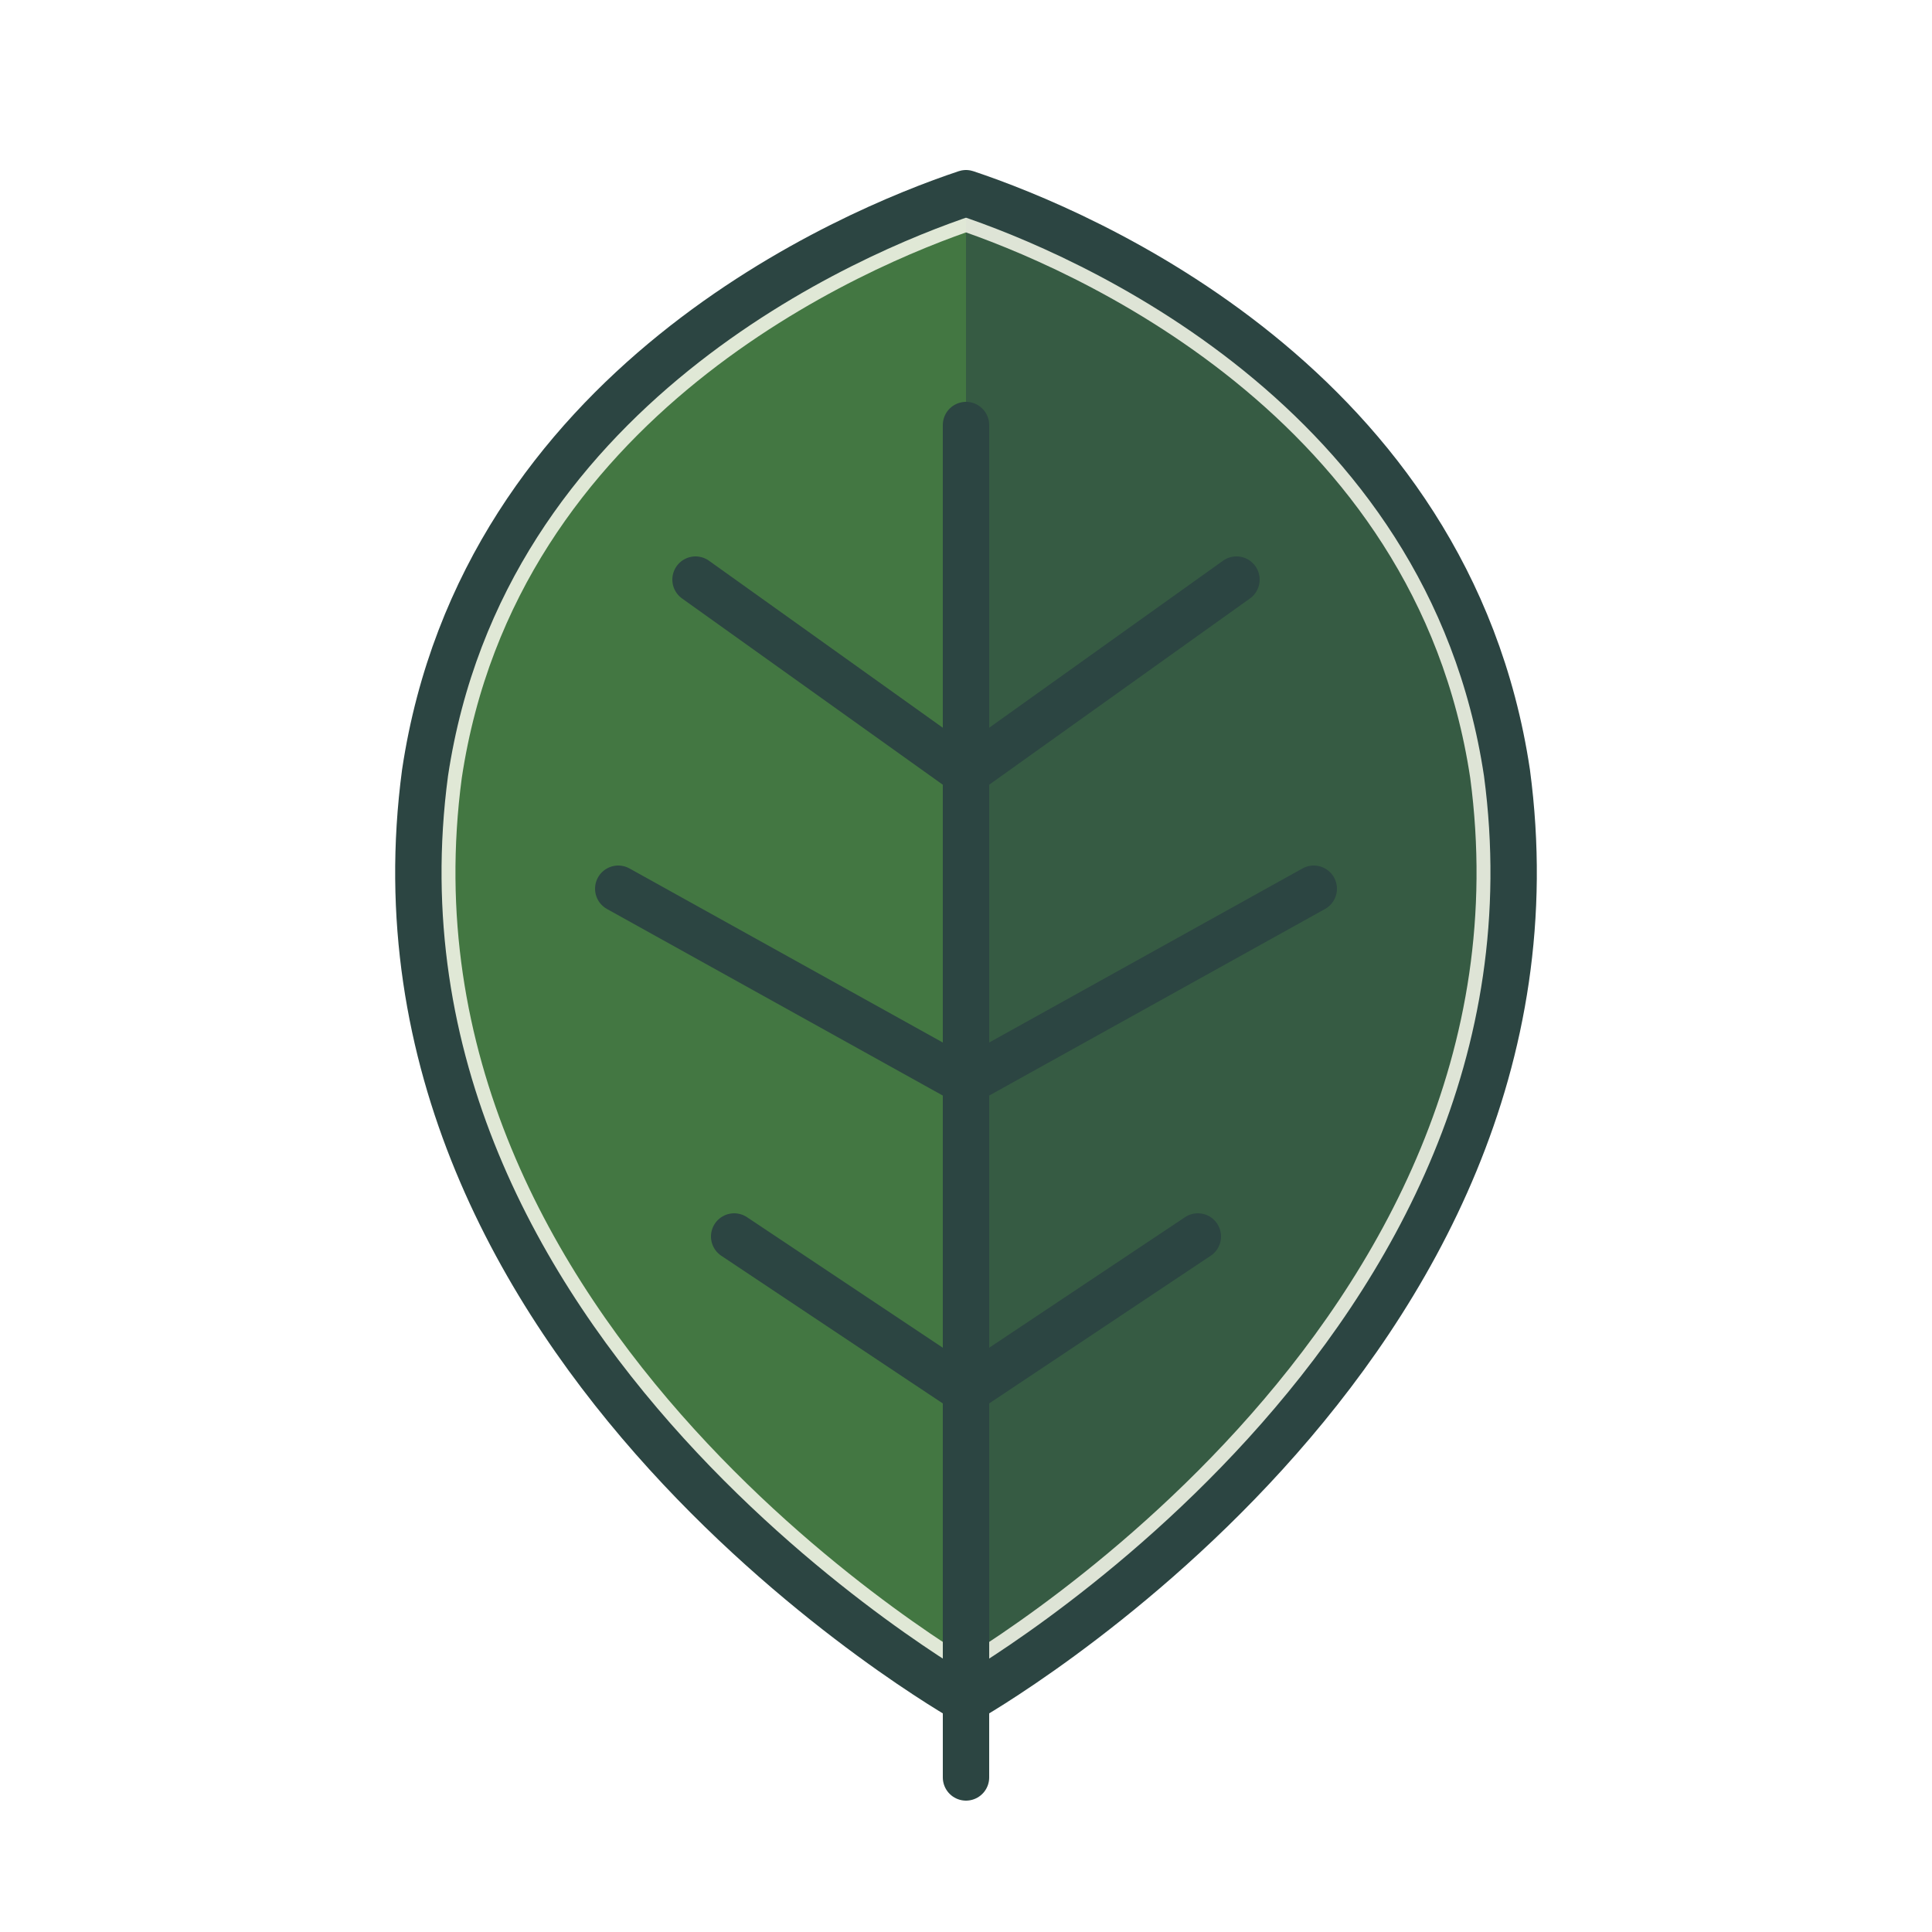
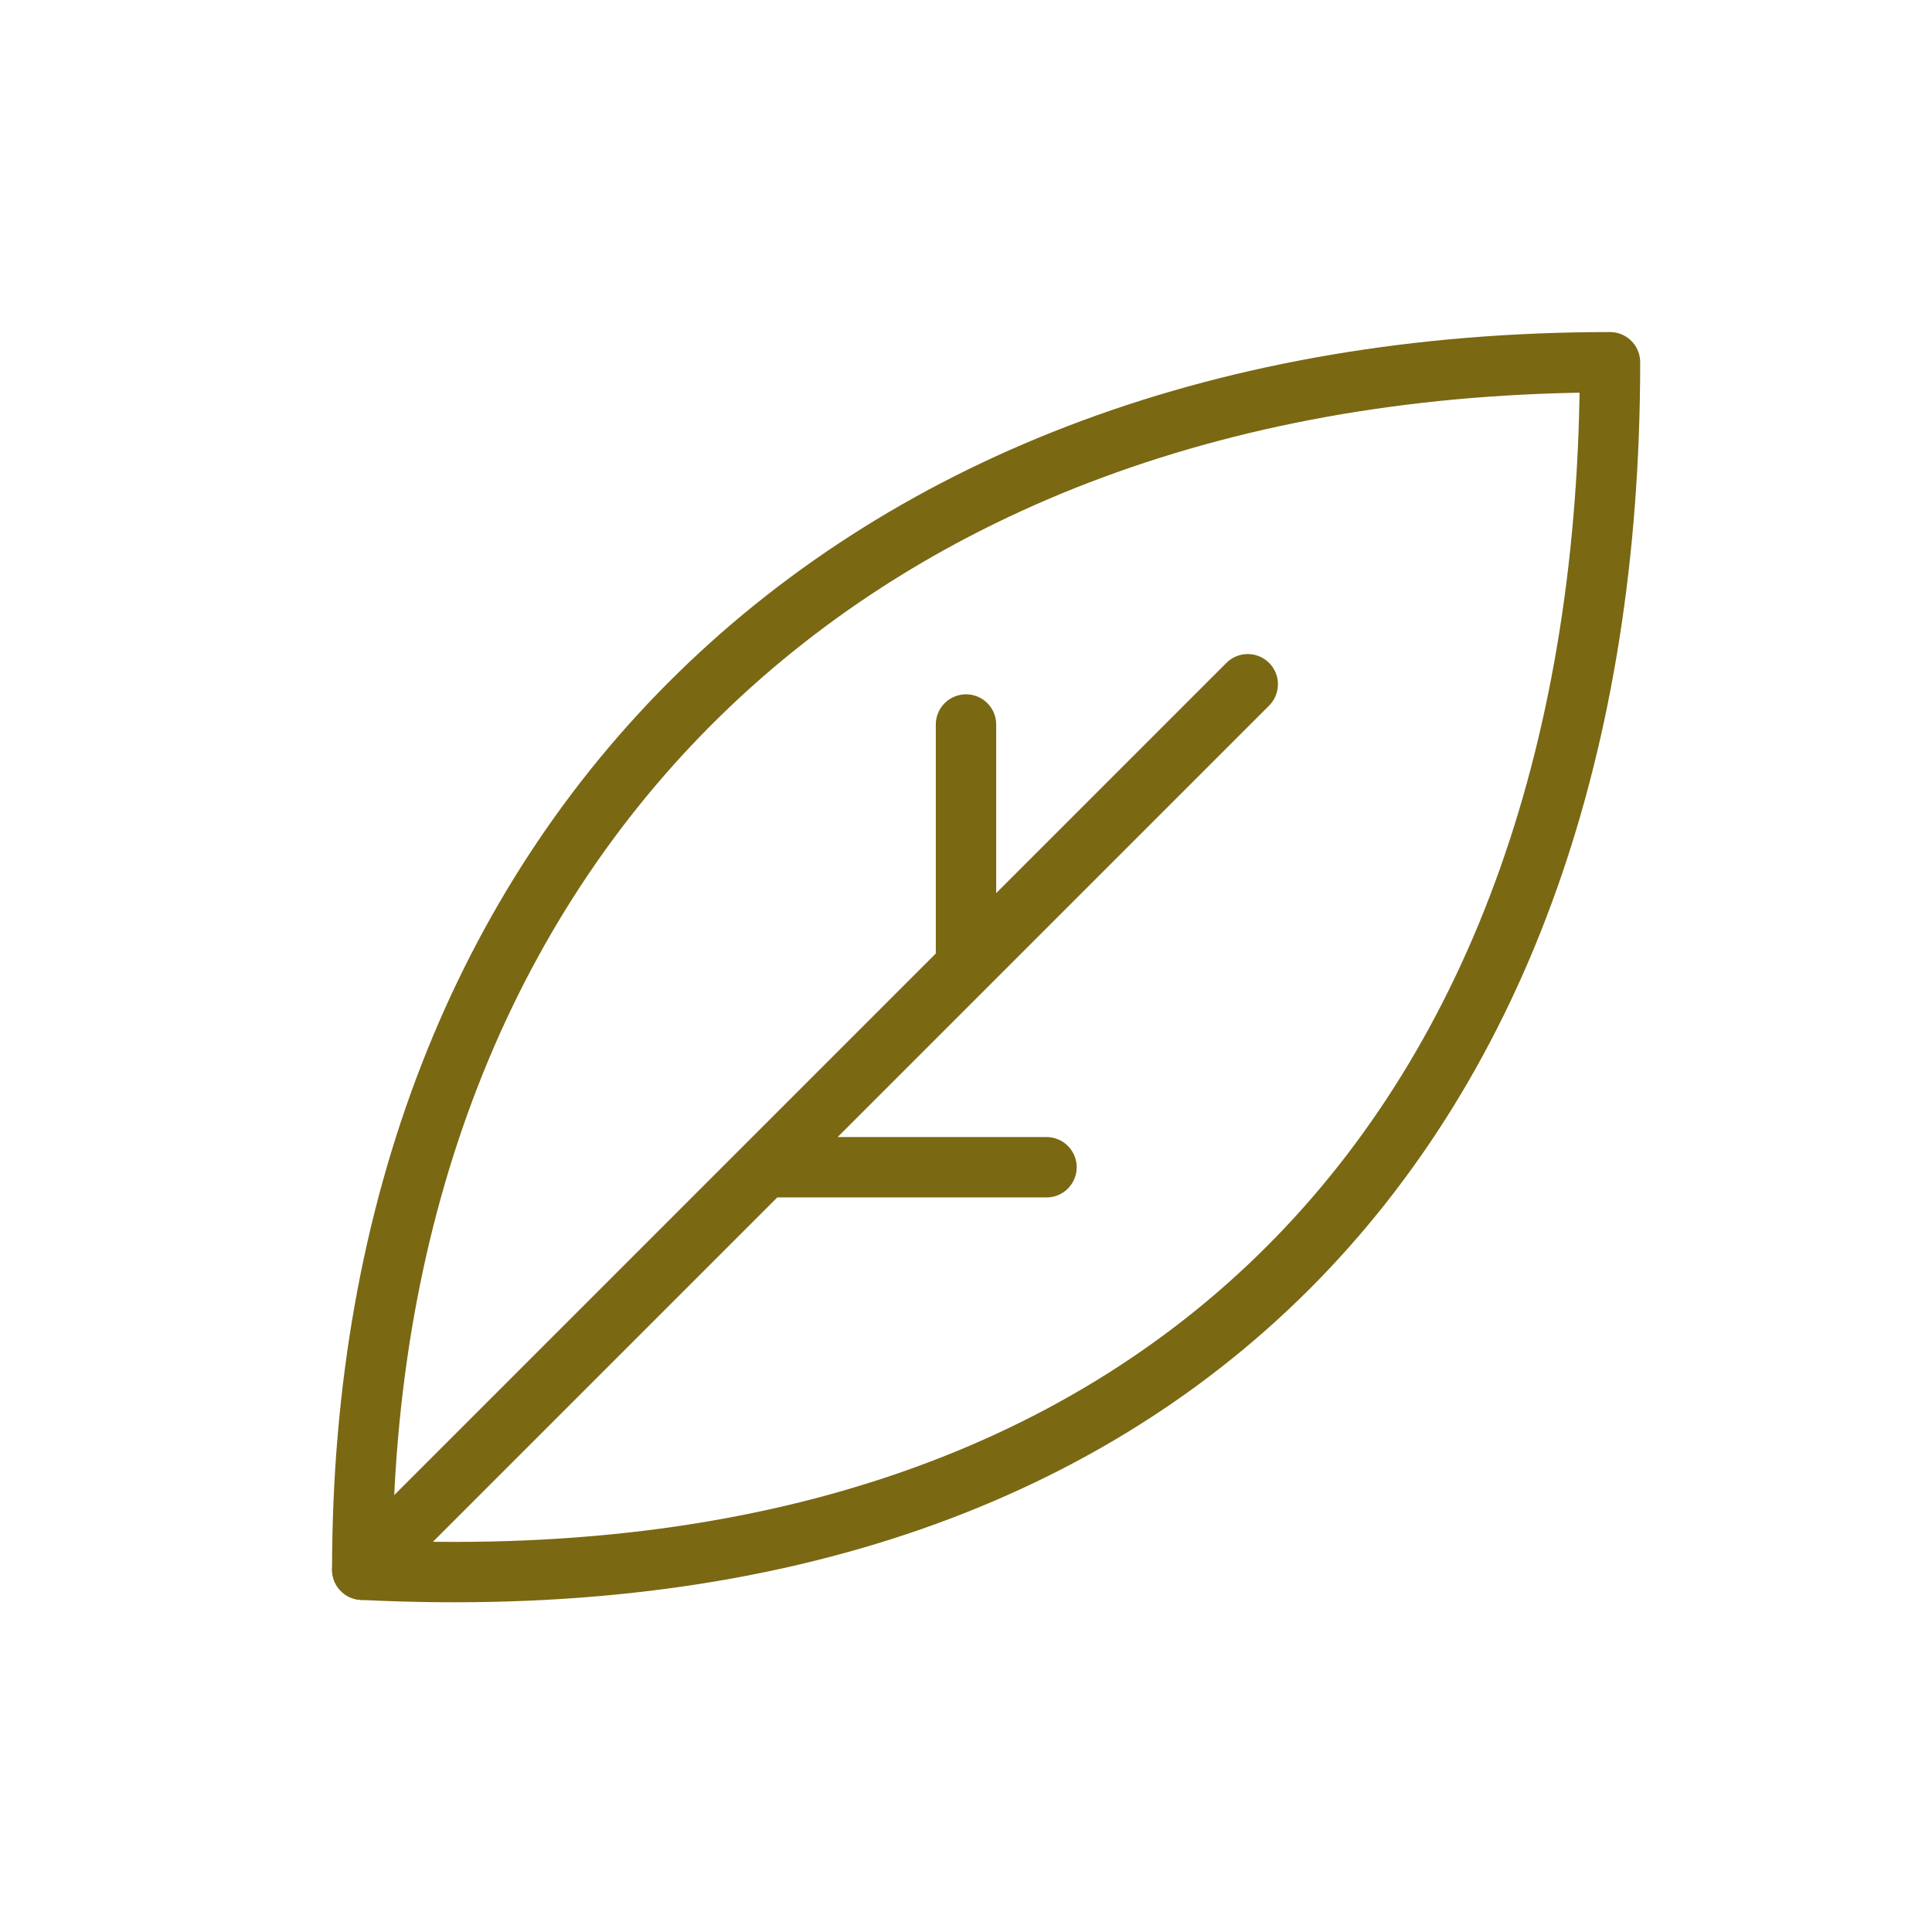
- <svg xmlns="http://www.w3.org/2000/svg" viewBox="0 0 100 100">
+ <svg xmlns="http://www.w3.org/2000/svg" viewBox="0 0 48 48" fill="none" stroke="#7a6813" stroke-width="1.5" stroke-linecap="round" stroke-linejoin="round">
  <g>
-     <clipPath id="r100">
-       <path d="M50 88C50 88 18 70 22 40C25 20 44 12 50 10C56 12 75 20 78 40C82 70 50 88 50 88Z" />
-     </clipPath>
-     <path d="M50 88C50 88 18 70 22 40C25 20 44 12 50 10C56 12 75 20 78 40C82 70 50 88 50 88Z" fill="#437742" />
-     <path d="M50 10C56 12 75 20 78 40C82 70 50 88 50 88Z" fill="#365b43" clip-path="url(#r100)" />
-     <path d="M50 88C50 88 18 70 22 40C25 20 44 12 50 10C56 12 75 20 78 40C82 70 50 88 50 88Z" fill="none" stroke="#fcfbf0" stroke-width="3.84" clip-path="url(#r100)" opacity=".85" />
-     <path d="M50 88C50 88 18 70 22 40C25 20 44 12 50 10C56 12 75 20 78 40C82 70 50 88 50 88Z" fill="none" stroke="#2c4542" stroke-width="2.4" stroke-linejoin="round" stroke-linecap="round" />
+     <path d="M9 39C9 21 21 9 40 9c0 19-11 31-31 30z" />
  </g>
-   <path d="M50 92L50 22M50 40L36 30M50 40L64 30M50 56L32 46M50 56L68 46M50 72L38 64M50 72L62 64" fill="none" stroke="#2c4542" stroke-width="2.4" stroke-linecap="round" stroke-linejoin="round" />
+   <path d="M9 39L31 17M19 29h7M24 24v-6" />
</svg>
